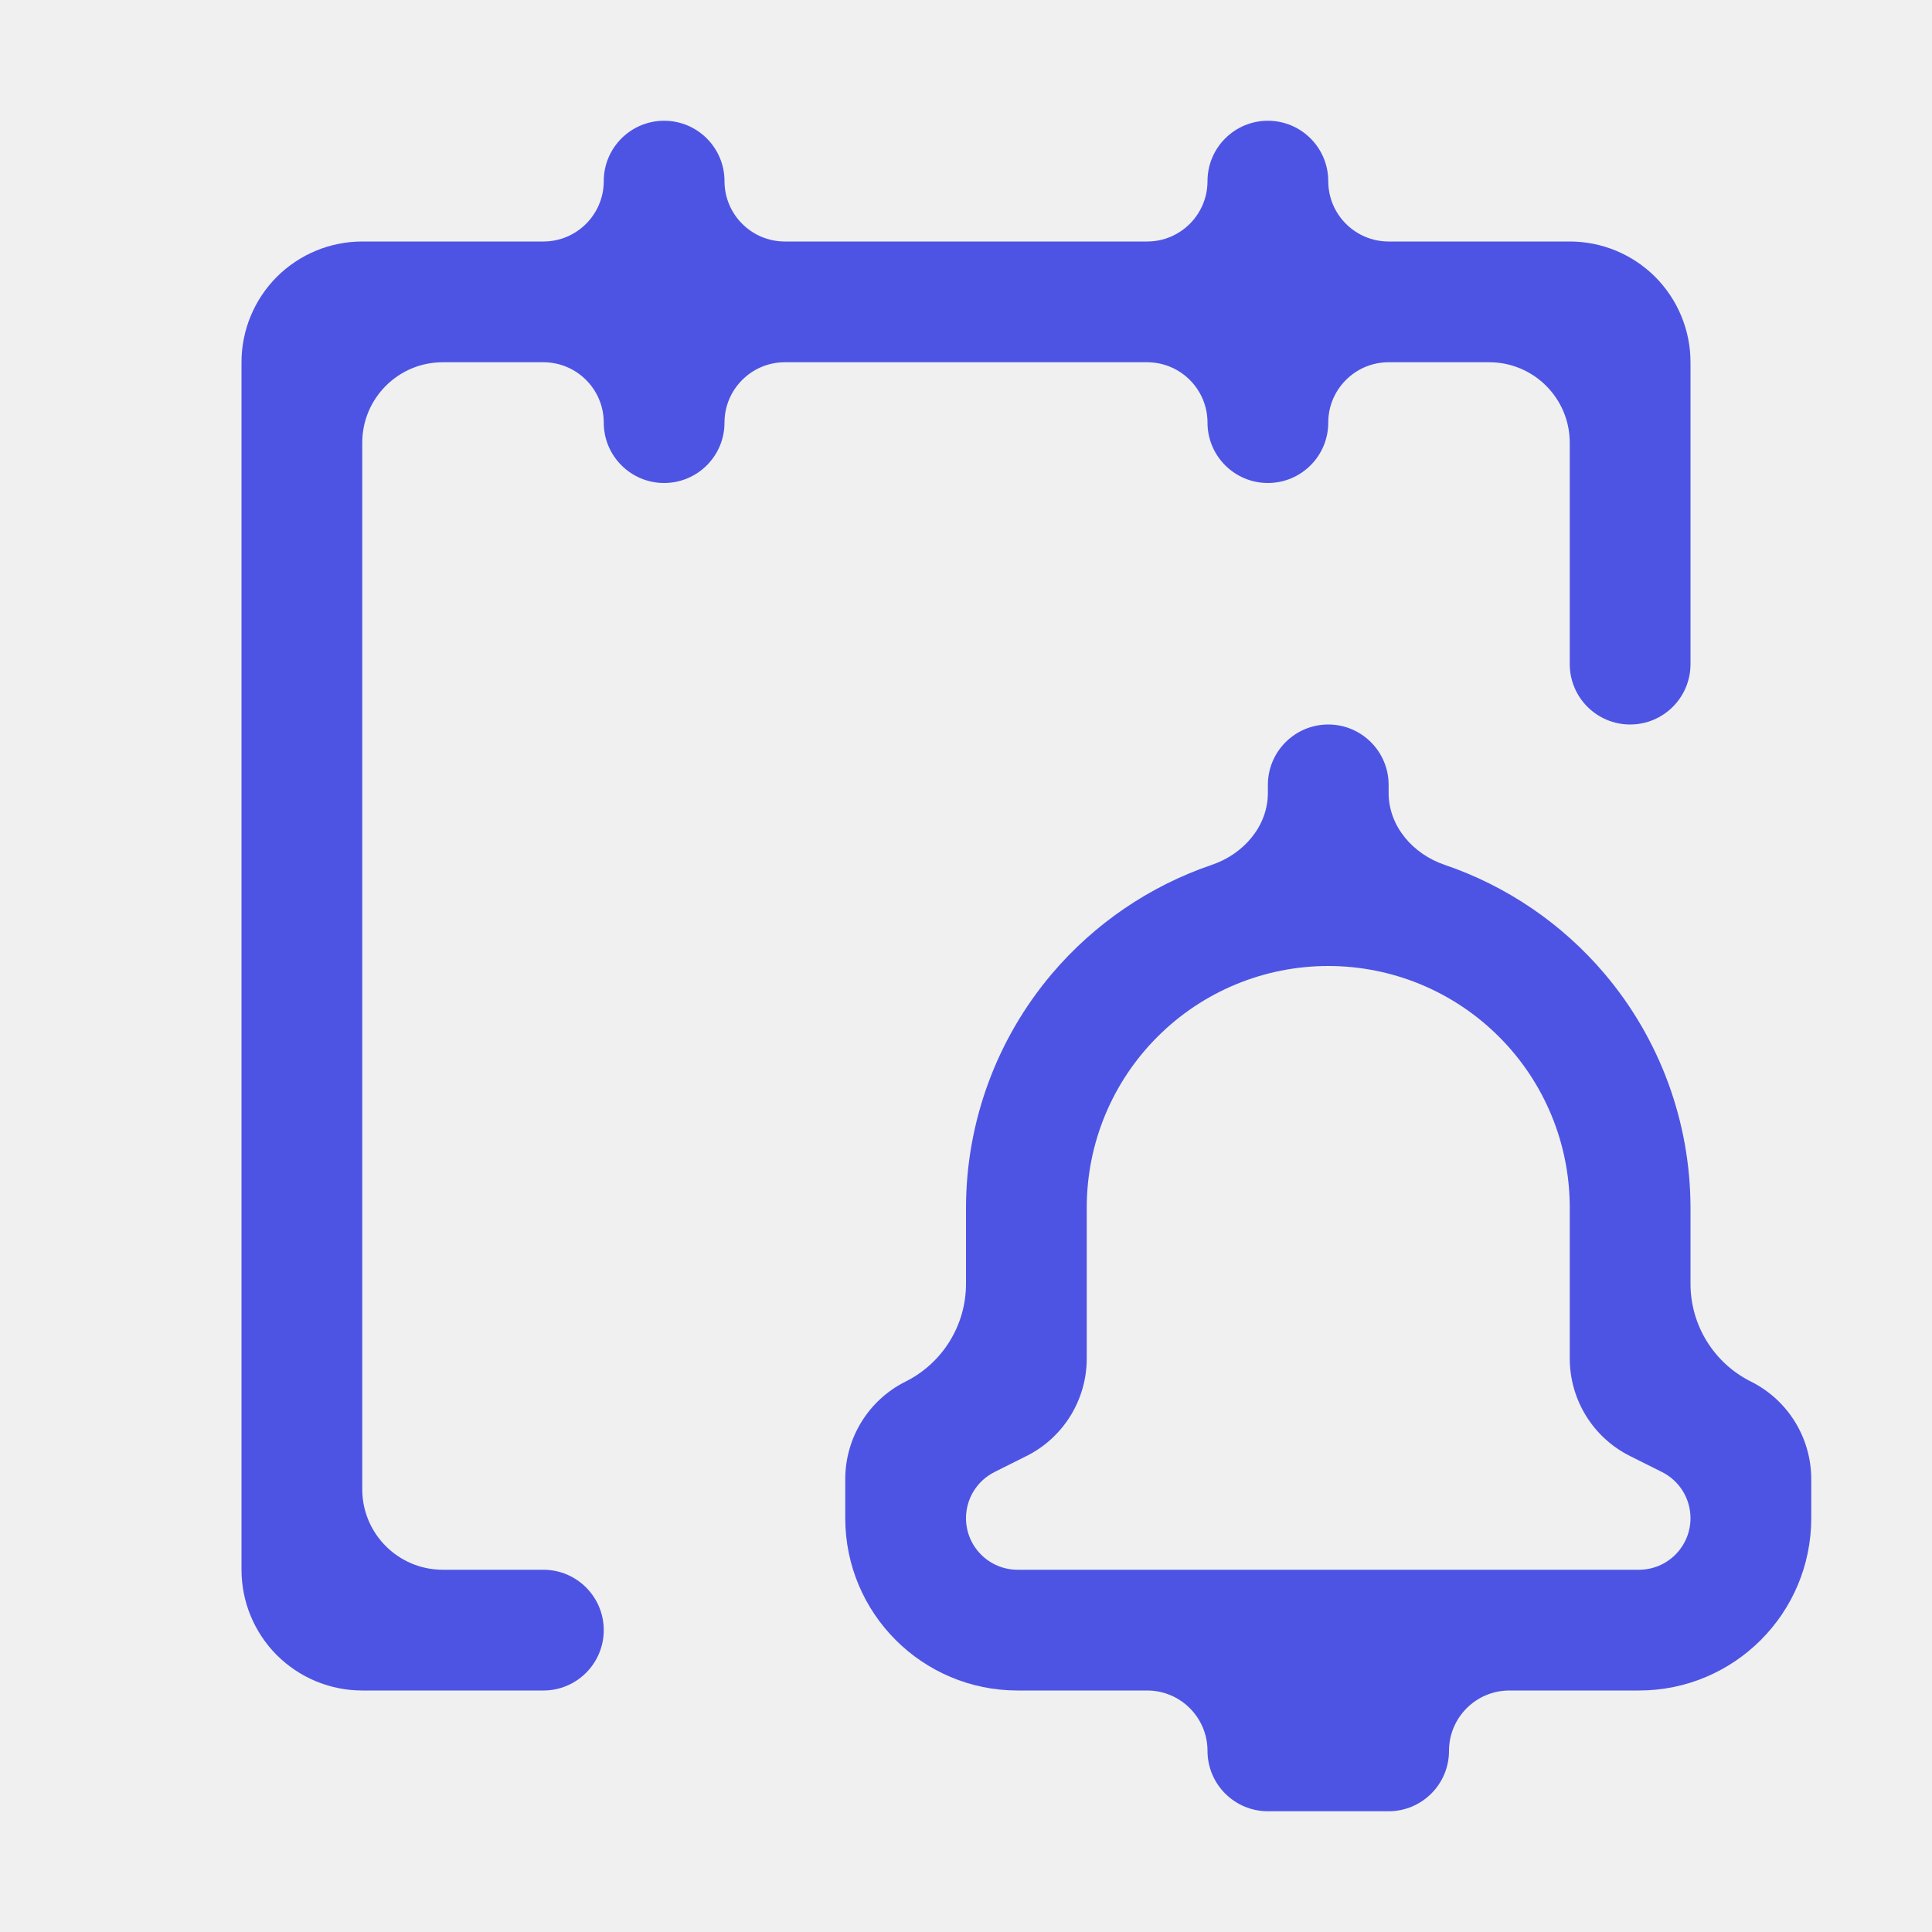
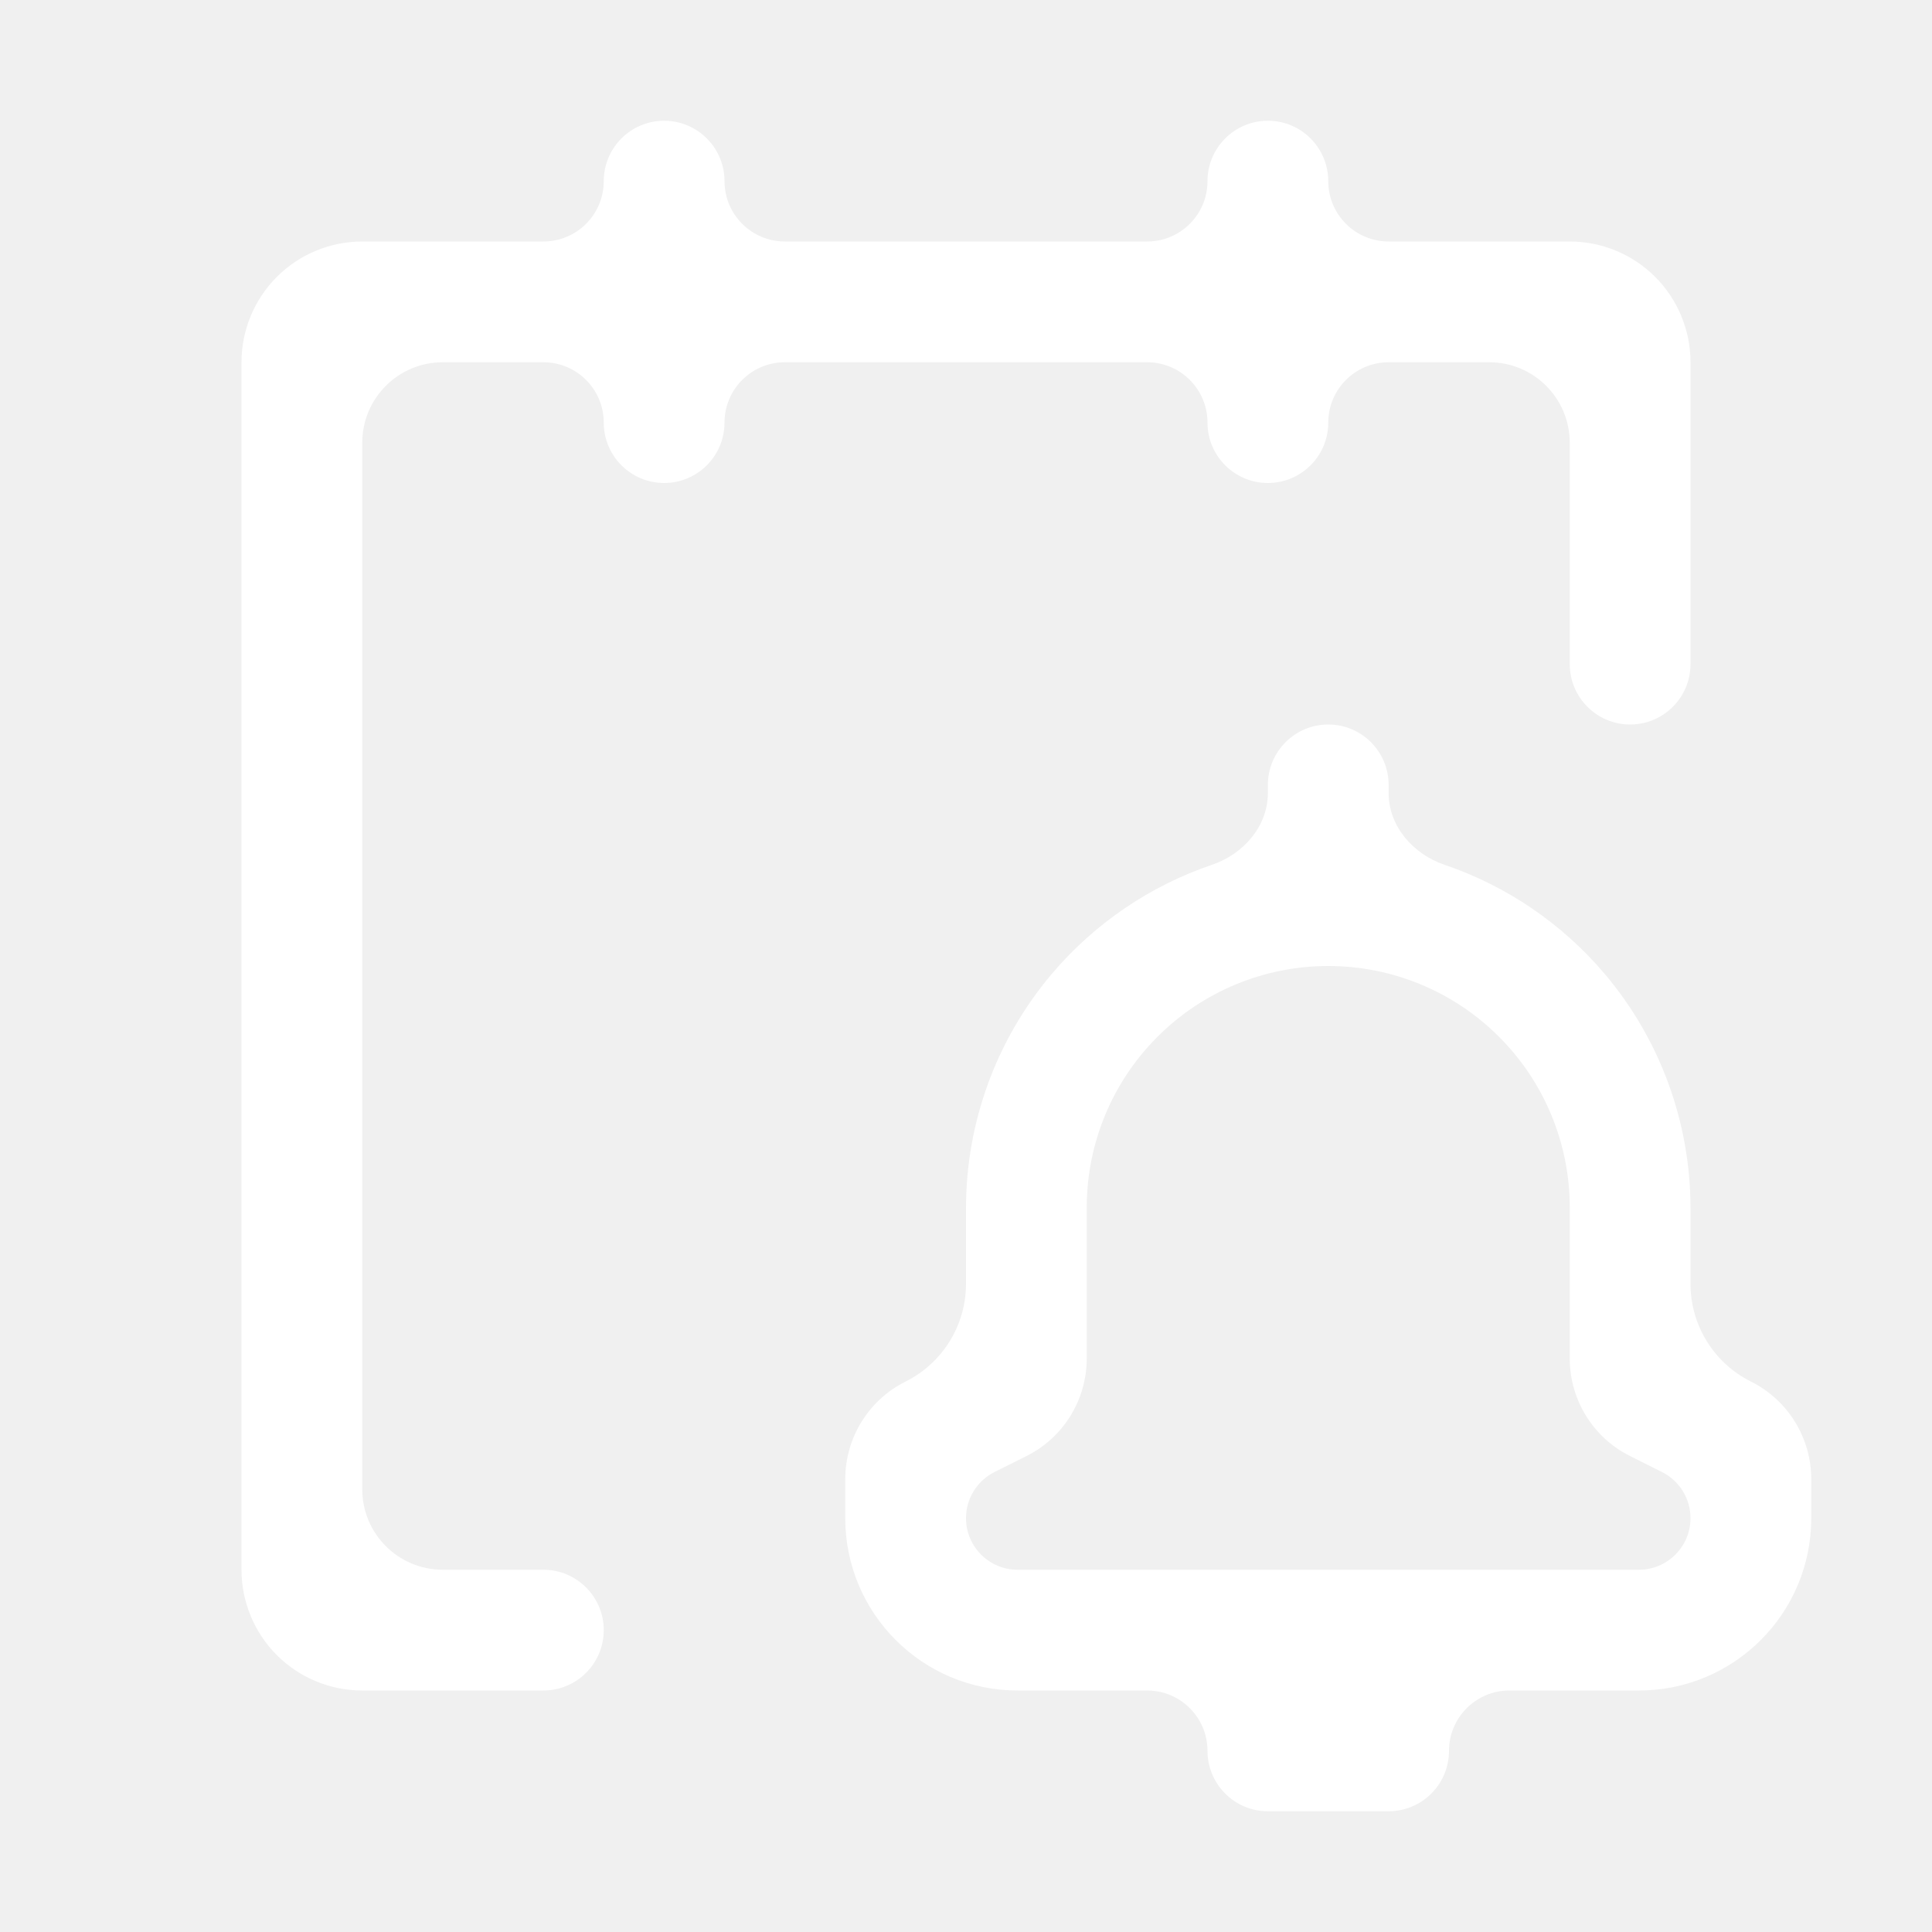
<svg xmlns="http://www.w3.org/2000/svg" width="24" height="24" viewBox="0 0 24 24" fill="none">
-   <path d="M22.5 18.375C22.5 17.861 22.21 17.391 21.75 17.162C21.29 16.932 21 16.462 21 15.948V15C20.998 13.938 20.621 12.91 19.935 12.099C19.404 11.472 18.715 11.005 17.945 10.743C17.553 10.61 17.25 10.264 17.25 9.85V9.75C17.25 9.336 16.914 9 16.5 9C16.086 9 15.75 9.336 15.75 9.75V9.85C15.75 10.264 15.447 10.61 15.055 10.743C14.285 11.005 13.596 11.472 13.065 12.099C12.379 12.91 12.002 13.938 12 15V15.948C12 16.462 11.71 16.932 11.25 17.162C10.79 17.391 10.5 17.861 10.5 18.375V18.859C10.5 20.042 11.458 21 12.641 21H14.25C14.664 21 15 21.336 15 21.75C15 22.164 15.336 22.5 15.75 22.5H17.25C17.664 22.5 18 22.164 18 21.75C18 21.336 18.336 21 18.75 21H20.359C21.542 21 22.5 20.042 22.5 18.859V18.375ZM21 18.859C21 19.213 20.713 19.5 20.359 19.5H12.641C12.287 19.5 12 19.213 12 18.859C12 18.617 12.137 18.395 12.354 18.286L12.75 18.088C13.21 17.859 13.5 17.389 13.5 16.875V15C13.5 14.204 13.816 13.441 14.379 12.879C14.941 12.316 15.704 12 16.5 12C17.296 12 18.059 12.316 18.621 12.879C19.184 13.441 19.5 14.204 19.5 15V16.875C19.5 17.389 19.79 17.859 20.25 18.088L20.646 18.286C20.863 18.395 21 18.617 21 18.859Z" fill="#4D54E4" />
-   <path d="M21 4.5C21 4.102 20.842 3.721 20.561 3.439C20.279 3.158 19.898 3 19.5 3H17.25C16.836 3 16.5 2.664 16.5 2.25C16.5 1.836 16.164 1.5 15.75 1.5C15.336 1.5 15 1.836 15 2.25C15 2.664 14.664 3 14.25 3H9.75C9.336 3 9 2.664 9 2.25C9 1.836 8.664 1.5 8.25 1.5C7.836 1.5 7.5 1.836 7.5 2.25C7.5 2.664 7.164 3 6.75 3H4.5C4.102 3 3.721 3.158 3.439 3.439C3.158 3.721 3 4.102 3 4.5V19.5C3 19.898 3.158 20.279 3.439 20.561C3.721 20.842 4.102 21 4.5 21H6.75C7.164 21 7.5 20.664 7.5 20.25C7.5 19.836 7.164 19.5 6.75 19.5H5.5C4.948 19.5 4.5 19.052 4.5 18.5V5.5C4.5 4.948 4.948 4.5 5.5 4.5H6.75C7.164 4.5 7.5 4.836 7.5 5.25C7.5 5.664 7.836 6 8.25 6C8.664 6 9 5.664 9 5.25C9 4.836 9.336 4.5 9.75 4.5H14.25C14.664 4.5 15 4.836 15 5.25C15 5.664 15.336 6 15.75 6C16.164 6 16.5 5.664 16.5 5.25C16.5 4.836 16.836 4.5 17.25 4.5H18.5C19.052 4.5 19.5 4.948 19.5 5.5V8.25C19.5 8.664 19.836 9 20.25 9C20.664 9 21 8.664 21 8.25V4.5Z" fill="#4D54E4" />
+   <path d="M22.5 18.375C22.5 17.861 22.21 17.391 21.75 17.162C21.29 16.932 21 16.462 21 15.948V15C20.998 13.938 20.621 12.91 19.935 12.099C19.404 11.472 18.715 11.005 17.945 10.743C17.553 10.61 17.25 10.264 17.25 9.85V9.75C17.25 9.336 16.914 9 16.5 9C16.086 9 15.75 9.336 15.75 9.75V9.85C15.75 10.264 15.447 10.61 15.055 10.743C14.285 11.005 13.596 11.472 13.065 12.099C12.379 12.91 12.002 13.938 12 15V15.948C12 16.462 11.71 16.932 11.25 17.162C10.79 17.391 10.5 17.861 10.5 18.375V18.859C10.5 20.042 11.458 21 12.641 21H14.25C14.664 21 15 21.336 15 21.75C15 22.164 15.336 22.5 15.75 22.5H17.25C17.664 22.5 18 22.164 18 21.75C18 21.336 18.336 21 18.75 21H20.359C21.542 21 22.5 20.042 22.5 18.859V18.375ZM21 18.859C21 19.213 20.713 19.5 20.359 19.5H12.641C12.287 19.5 12 19.213 12 18.859C12 18.617 12.137 18.395 12.354 18.286L12.75 18.088C13.21 17.859 13.5 17.389 13.5 16.875V15C13.5 14.204 13.816 13.441 14.379 12.879C14.941 12.316 15.704 12 16.5 12C17.296 12 18.059 12.316 18.621 12.879C19.184 13.441 19.5 14.204 19.5 15V16.875C19.5 17.389 19.79 17.859 20.25 18.088L20.646 18.286C20.863 18.395 21 18.617 21 18.859Z" fill="white" />
+   <path d="M21 4.5C21 4.102 20.842 3.721 20.561 3.439C20.279 3.158 19.898 3 19.5 3H17.25C16.836 3 16.5 2.664 16.5 2.25C16.5 1.836 16.164 1.5 15.75 1.5C15.336 1.5 15 1.836 15 2.25C15 2.664 14.664 3 14.25 3H9.75C9.336 3 9 2.664 9 2.25C9 1.836 8.664 1.5 8.25 1.5C7.836 1.5 7.5 1.836 7.5 2.25C7.5 2.664 7.164 3 6.75 3H4.5C4.102 3 3.721 3.158 3.439 3.439C3.158 3.721 3 4.102 3 4.5V19.5C3 19.898 3.158 20.279 3.439 20.561C3.721 20.842 4.102 21 4.5 21H6.75C7.164 21 7.5 20.664 7.5 20.25C7.5 19.836 7.164 19.5 6.75 19.5H5.5C4.948 19.5 4.5 19.052 4.5 18.5V5.5C4.5 4.948 4.948 4.5 5.5 4.5H6.75C7.164 4.5 7.5 4.836 7.5 5.25C7.5 5.664 7.836 6 8.25 6C8.664 6 9 5.664 9 5.25C9 4.836 9.336 4.5 9.75 4.5H14.25C14.664 4.5 15 4.836 15 5.25C15 5.664 15.336 6 15.75 6C16.164 6 16.5 5.664 16.5 5.25C16.5 4.836 16.836 4.5 17.25 4.5H18.5C19.052 4.5 19.5 4.948 19.5 5.5V8.25C19.5 8.664 19.836 9 20.25 9C20.664 9 21 8.664 21 8.25V4.5Z" fill="white" />
</svg>
